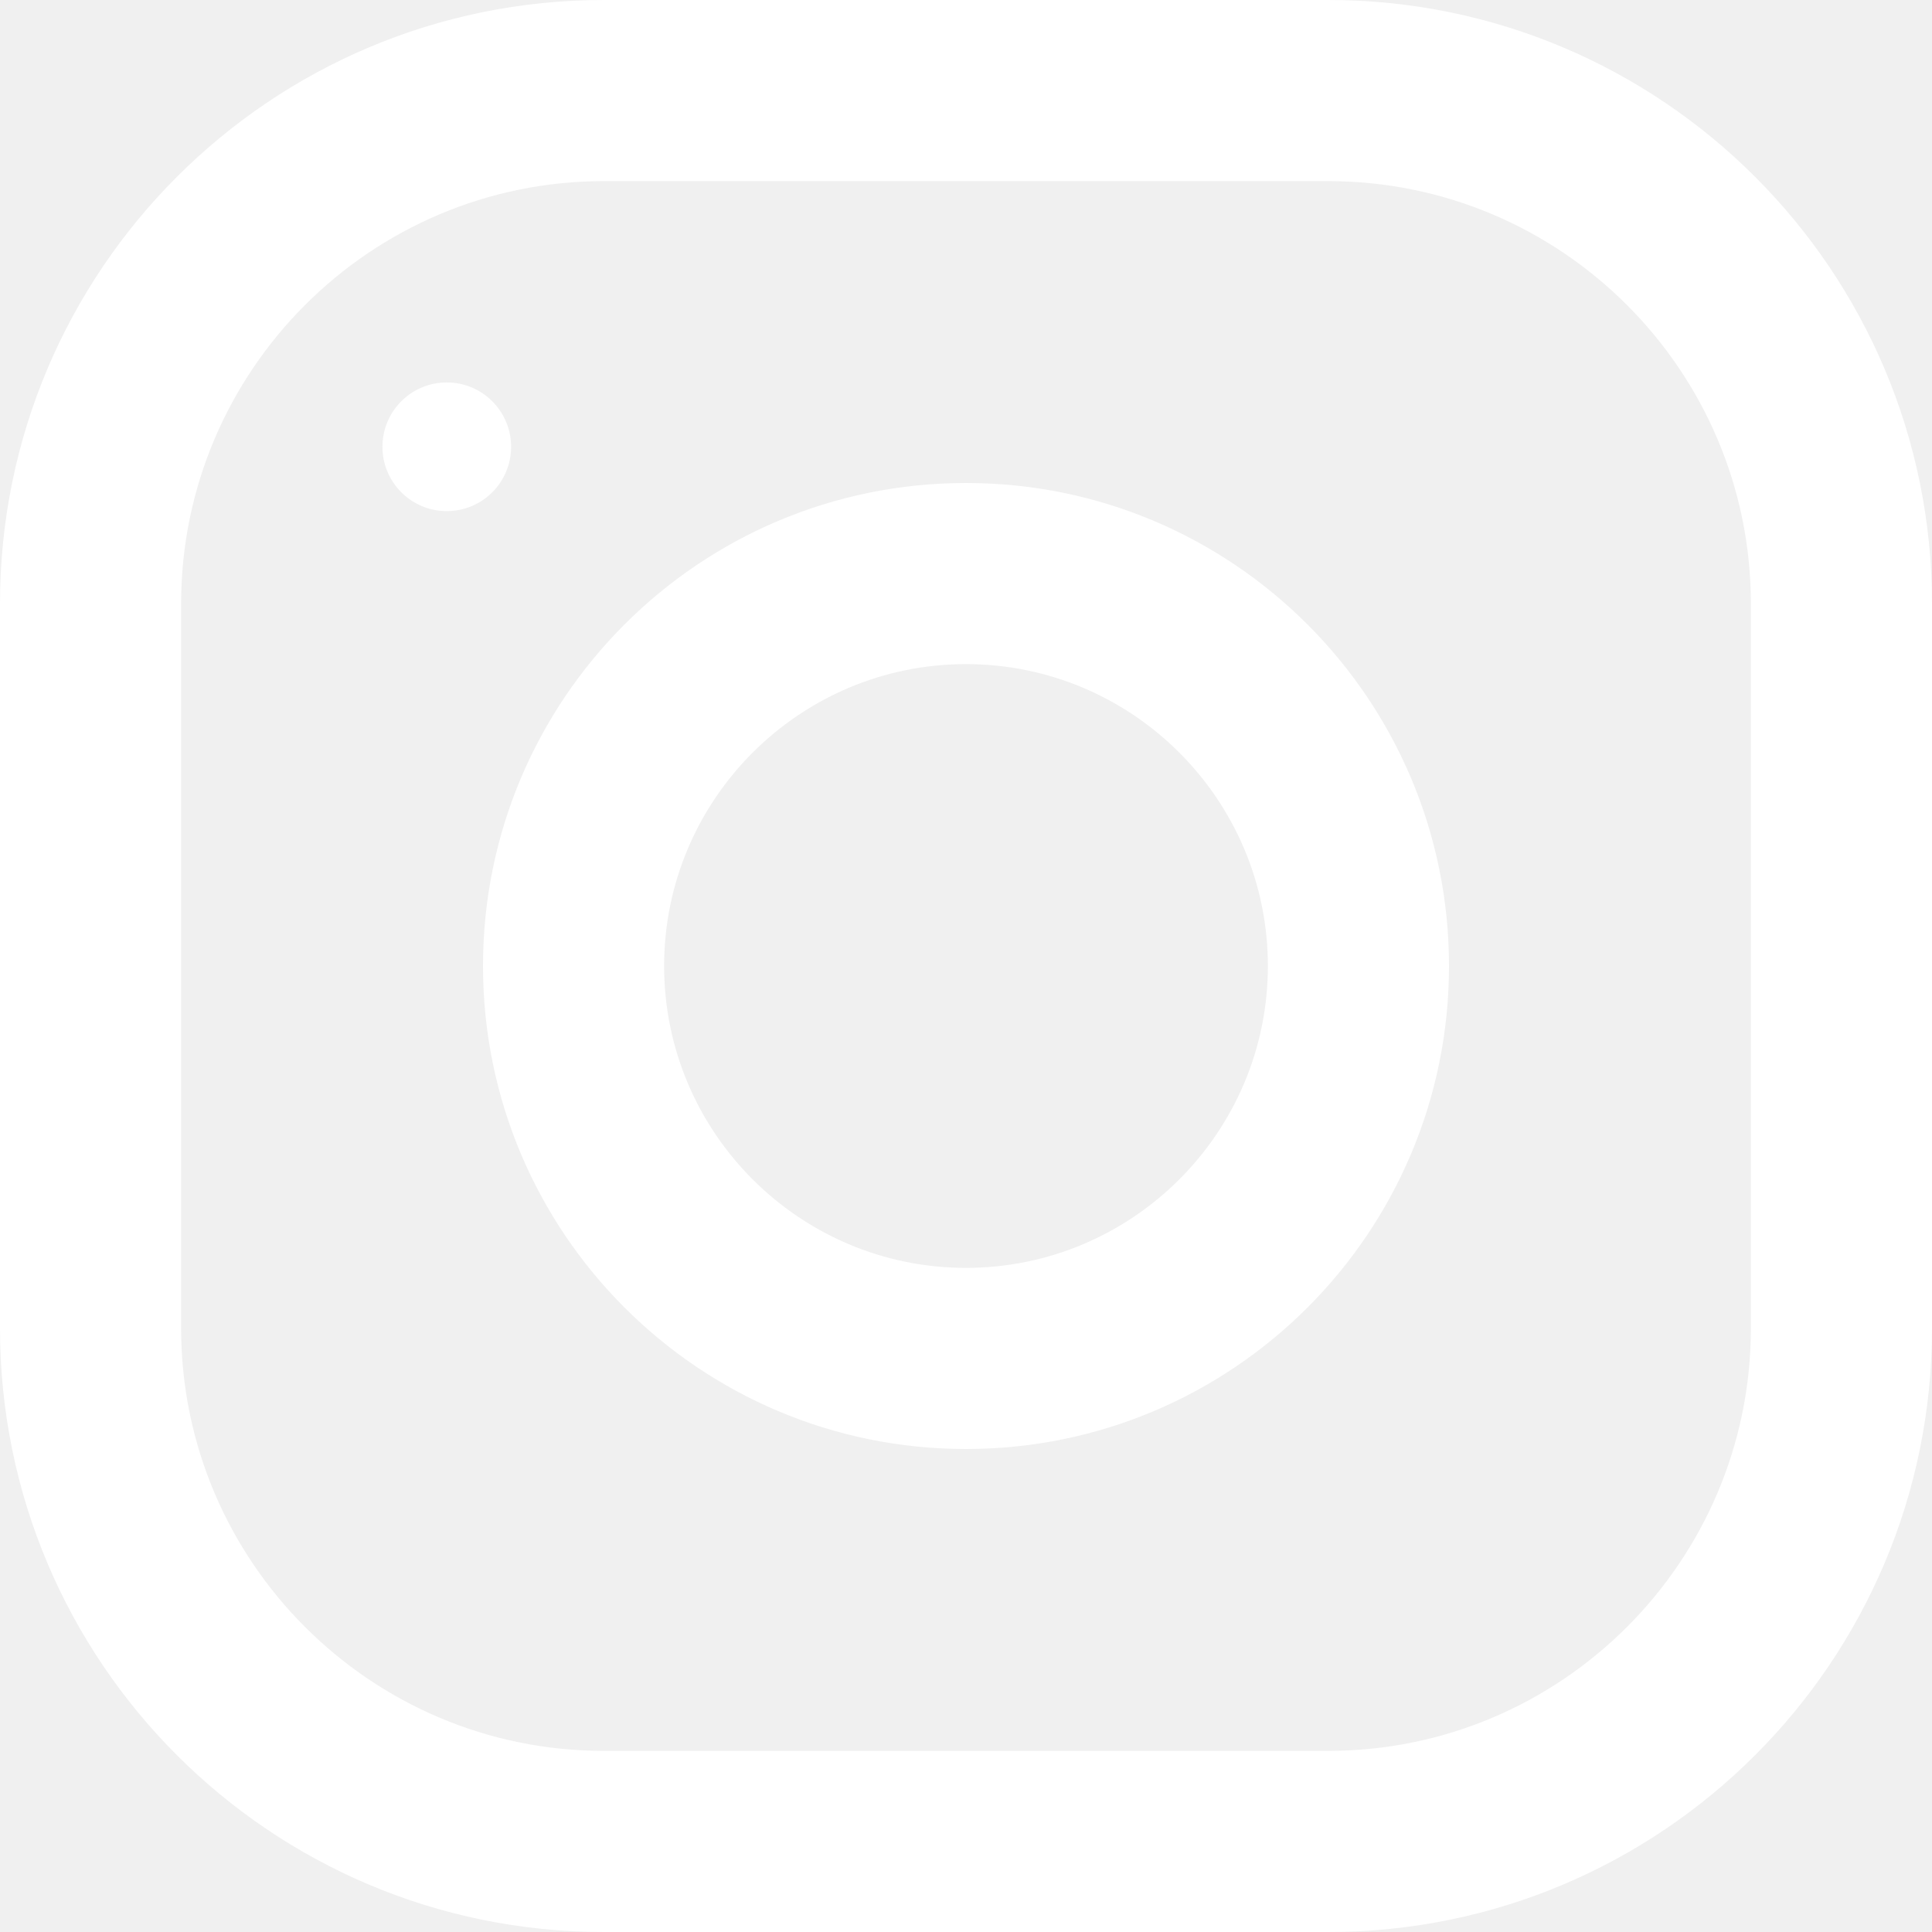
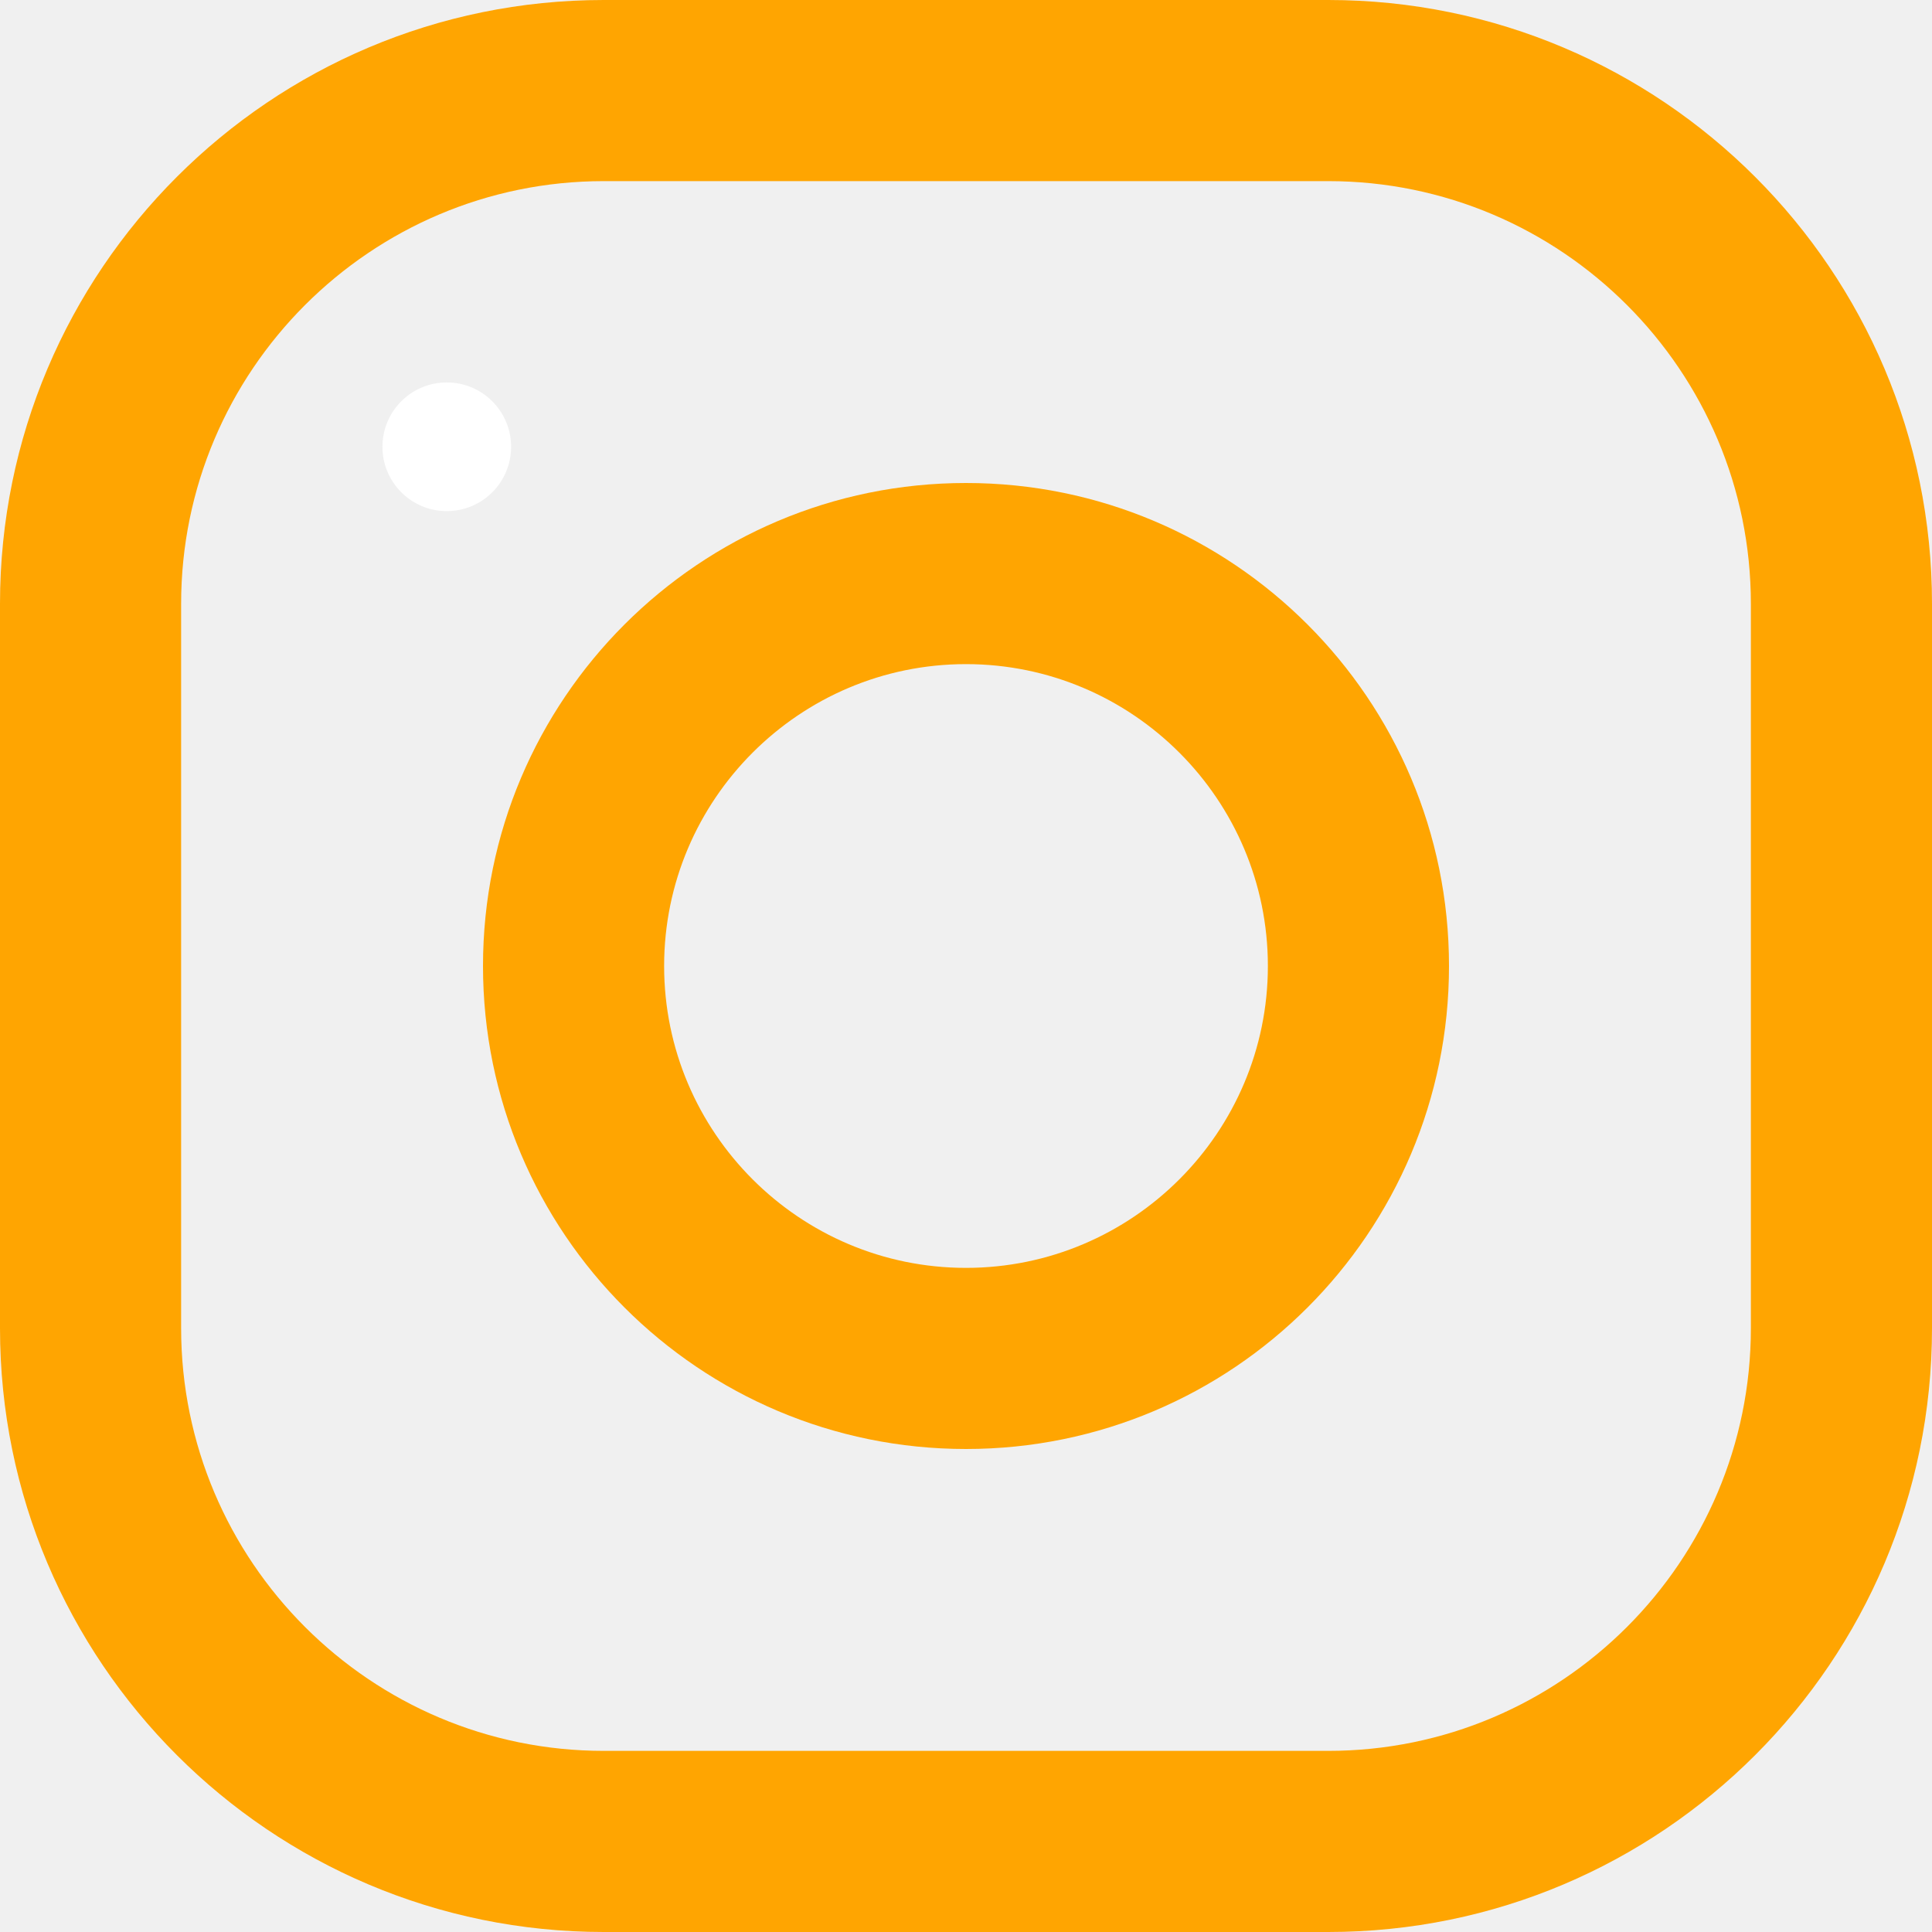
<svg xmlns="http://www.w3.org/2000/svg" width="20" height="20" viewBox="0 0 20 20" fill="none">
-   <path d="M-6.01032e-07 6.25L-2.73196e-07 13.75C-1.22337e-07 17.201 2.799 20 6.25 20L13.75 20C17.201 20 20 17.201 20 13.75L20 6.25C20 2.799 17.201 -7.51891e-07 13.75 -6.01032e-07L6.25 -2.73196e-07C2.799 -1.22337e-07 -7.51891e-07 2.799 -6.01032e-07 6.25ZM13.75 1.875C16.163 1.875 18.125 3.837 18.125 6.25L18.125 13.75C18.125 16.163 16.163 18.125 13.75 18.125L6.25 18.125C3.837 18.125 1.875 16.163 1.875 13.75L1.875 6.25C1.875 3.837 3.837 1.875 6.25 1.875L13.75 1.875Z" fill="white" />
-   <path d="M5 10C5 12.761 7.239 15 10 15C12.761 15 15 12.761 15 10C15 7.239 12.761 5 10 5C7.239 5 5 7.239 5 10ZM13.125 10C13.125 11.723 11.723 13.125 10 13.125C8.276 13.125 6.875 11.723 6.875 10C6.875 8.277 8.276 6.875 10 6.875C11.723 6.875 13.125 8.277 13.125 10Z" fill="white" />
+   <path d="M-6.01032e-07 6.25L-2.73196e-07 13.75C-1.22337e-07 17.201 2.799 20 6.25 20L13.75 20C17.201 20 20 17.201 20 13.75L20 6.25C20 2.799 17.201 -7.51891e-07 13.75 -6.01032e-07L6.25 -2.73196e-07C2.799 -1.22337e-07 -7.51891e-07 2.799 -6.01032e-07 6.25ZM13.75 1.875C16.163 1.875 18.125 3.837 18.125 6.25L18.125 13.75C18.125 16.163 16.163 18.125 13.75 18.125L6.25 18.125C3.837 18.125 1.875 16.163 1.875 13.75L1.875 6.25C1.875 3.837 3.837 1.875 6.25 1.875L13.75 1.875Z" fill="#FFA501" />
+   <path d="M5 10C5 12.761 7.239 15 10 15C12.761 15 15 12.761 15 10C15 7.239 12.761 5 10 5C7.239 5 5 7.239 5 10ZM13.125 10C13.125 11.723 11.723 13.125 10 13.125C8.276 13.125 6.875 11.723 6.875 10C6.875 8.277 8.276 6.875 10 6.875C11.723 6.875 13.125 8.277 13.125 10Z" fill="#FFA501" />
  <path d="M5.291 4.625C5.291 4.257 4.993 3.959 4.625 3.959C4.257 3.959 3.959 4.257 3.959 4.625C3.959 4.993 4.257 5.291 4.625 5.291C4.993 5.291 5.291 4.993 5.291 4.625Z" fill="white" />
</svg>
